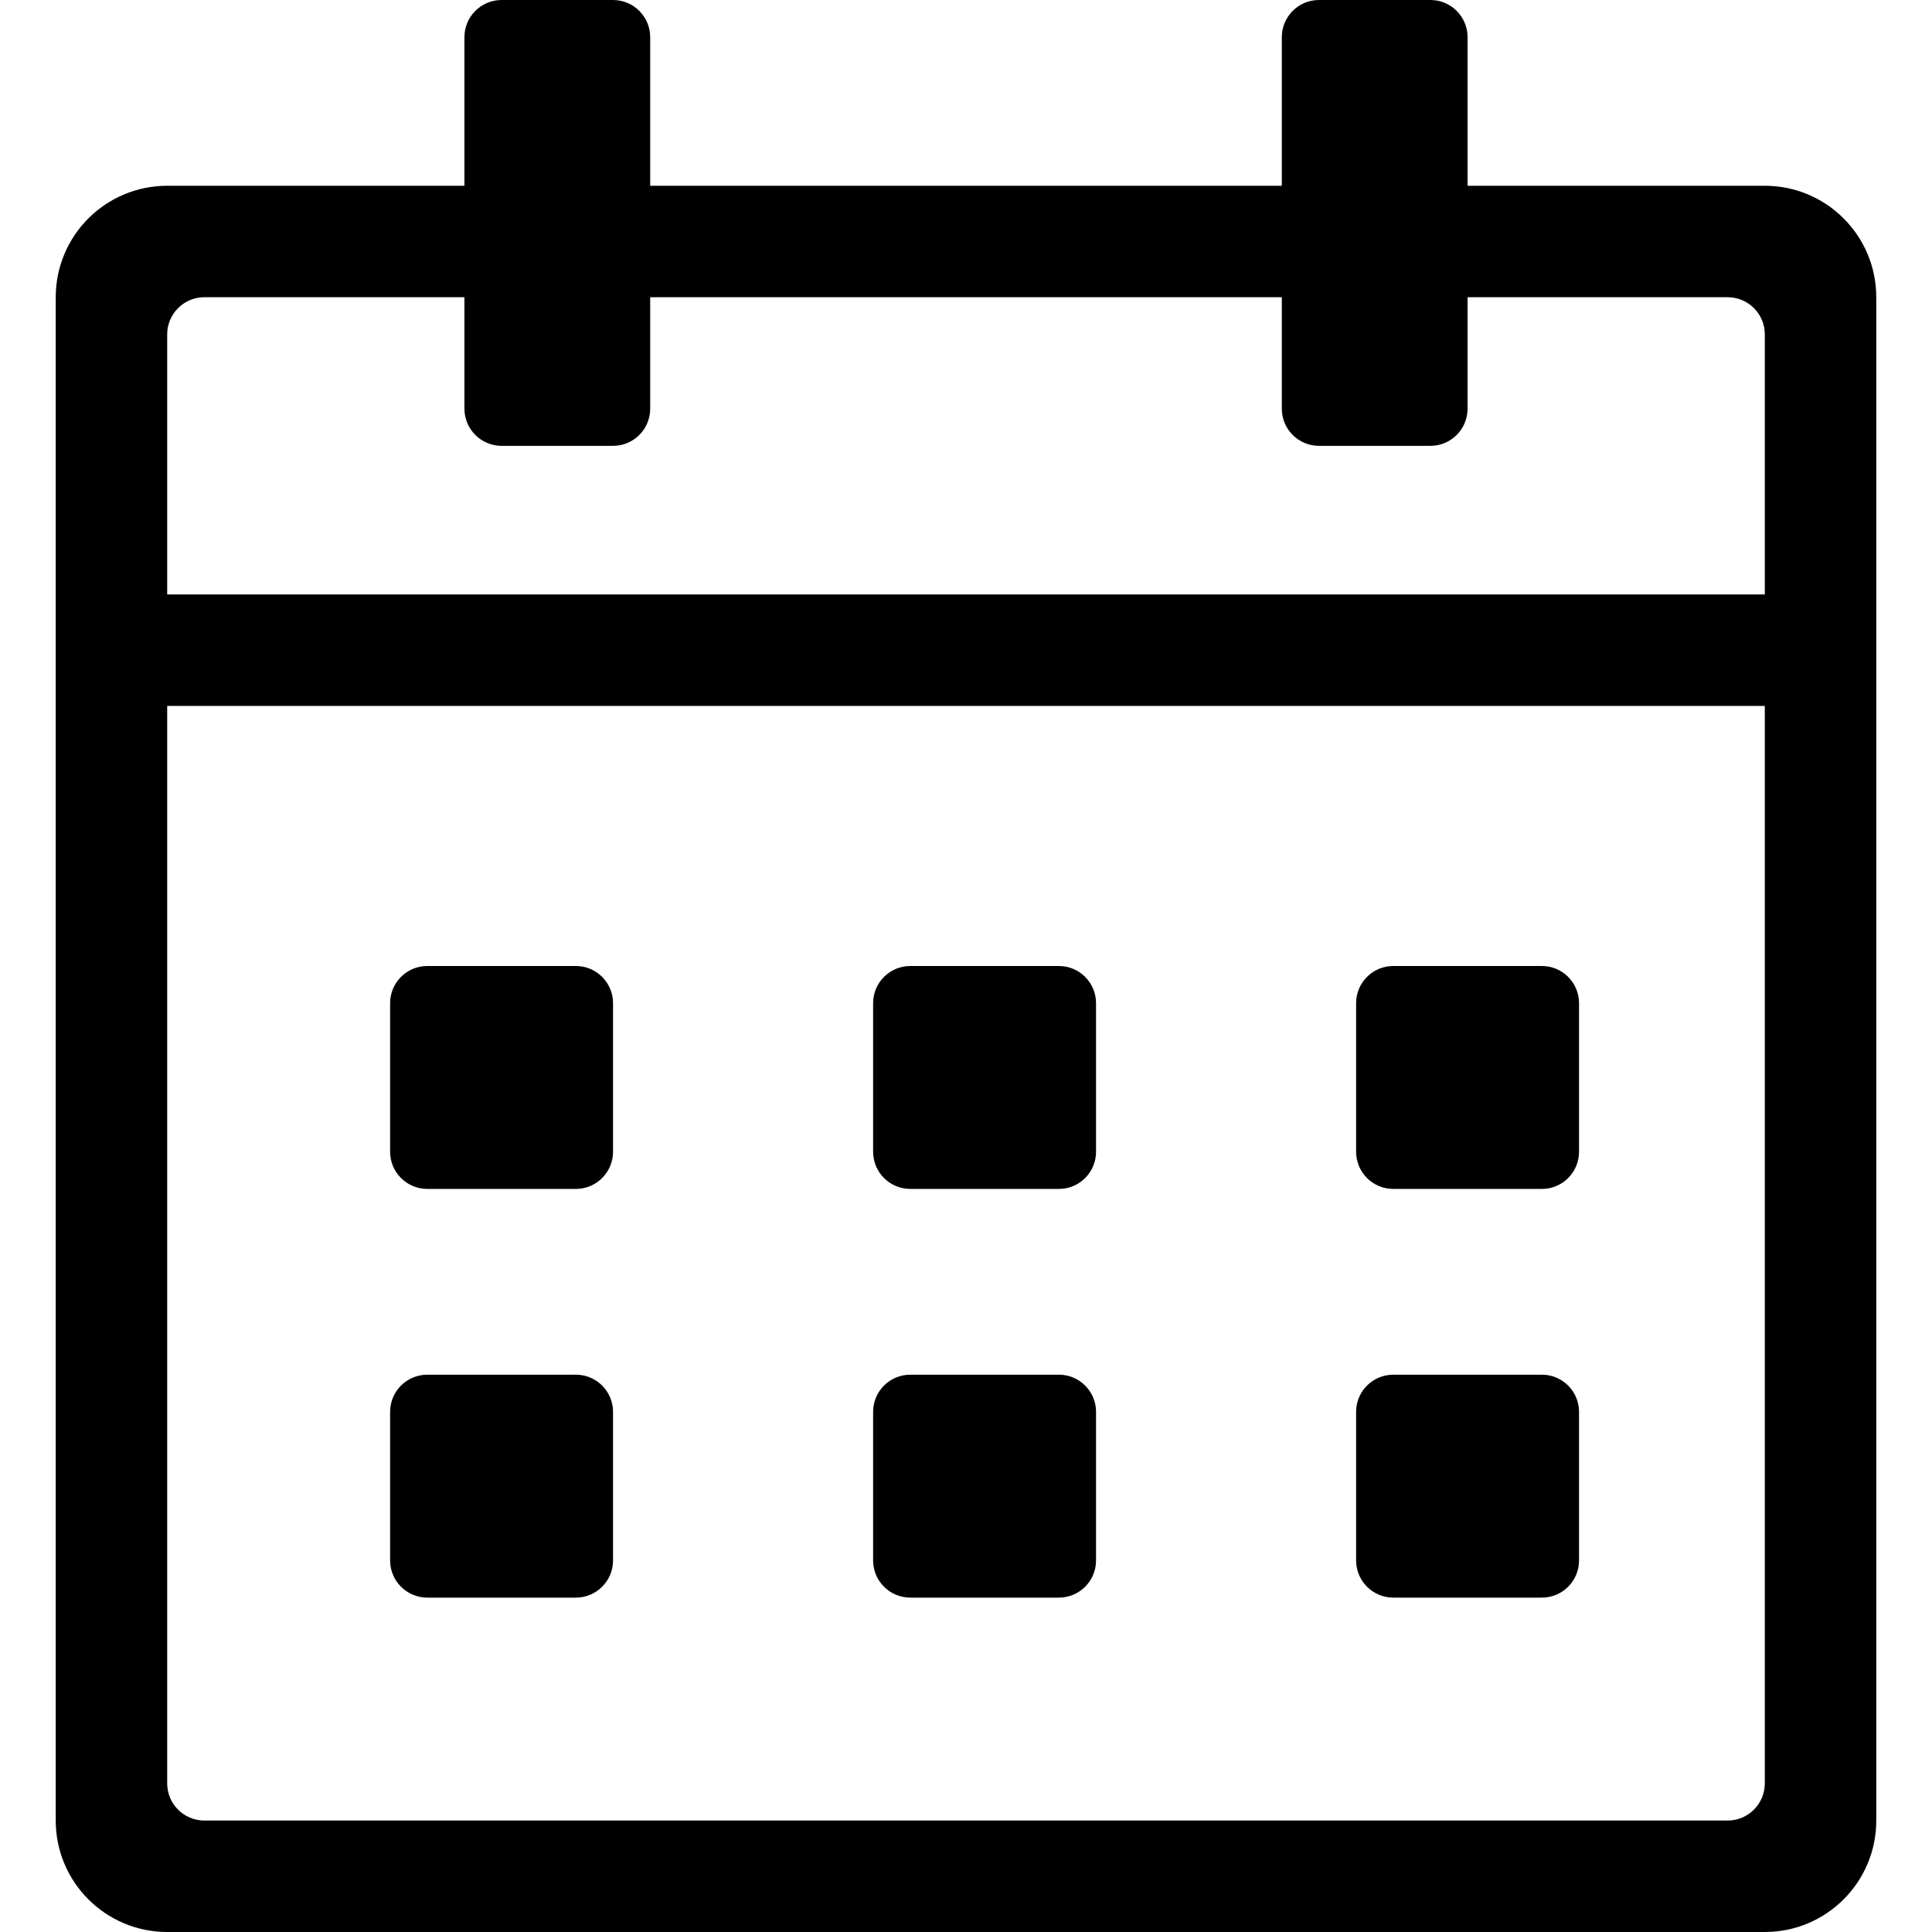
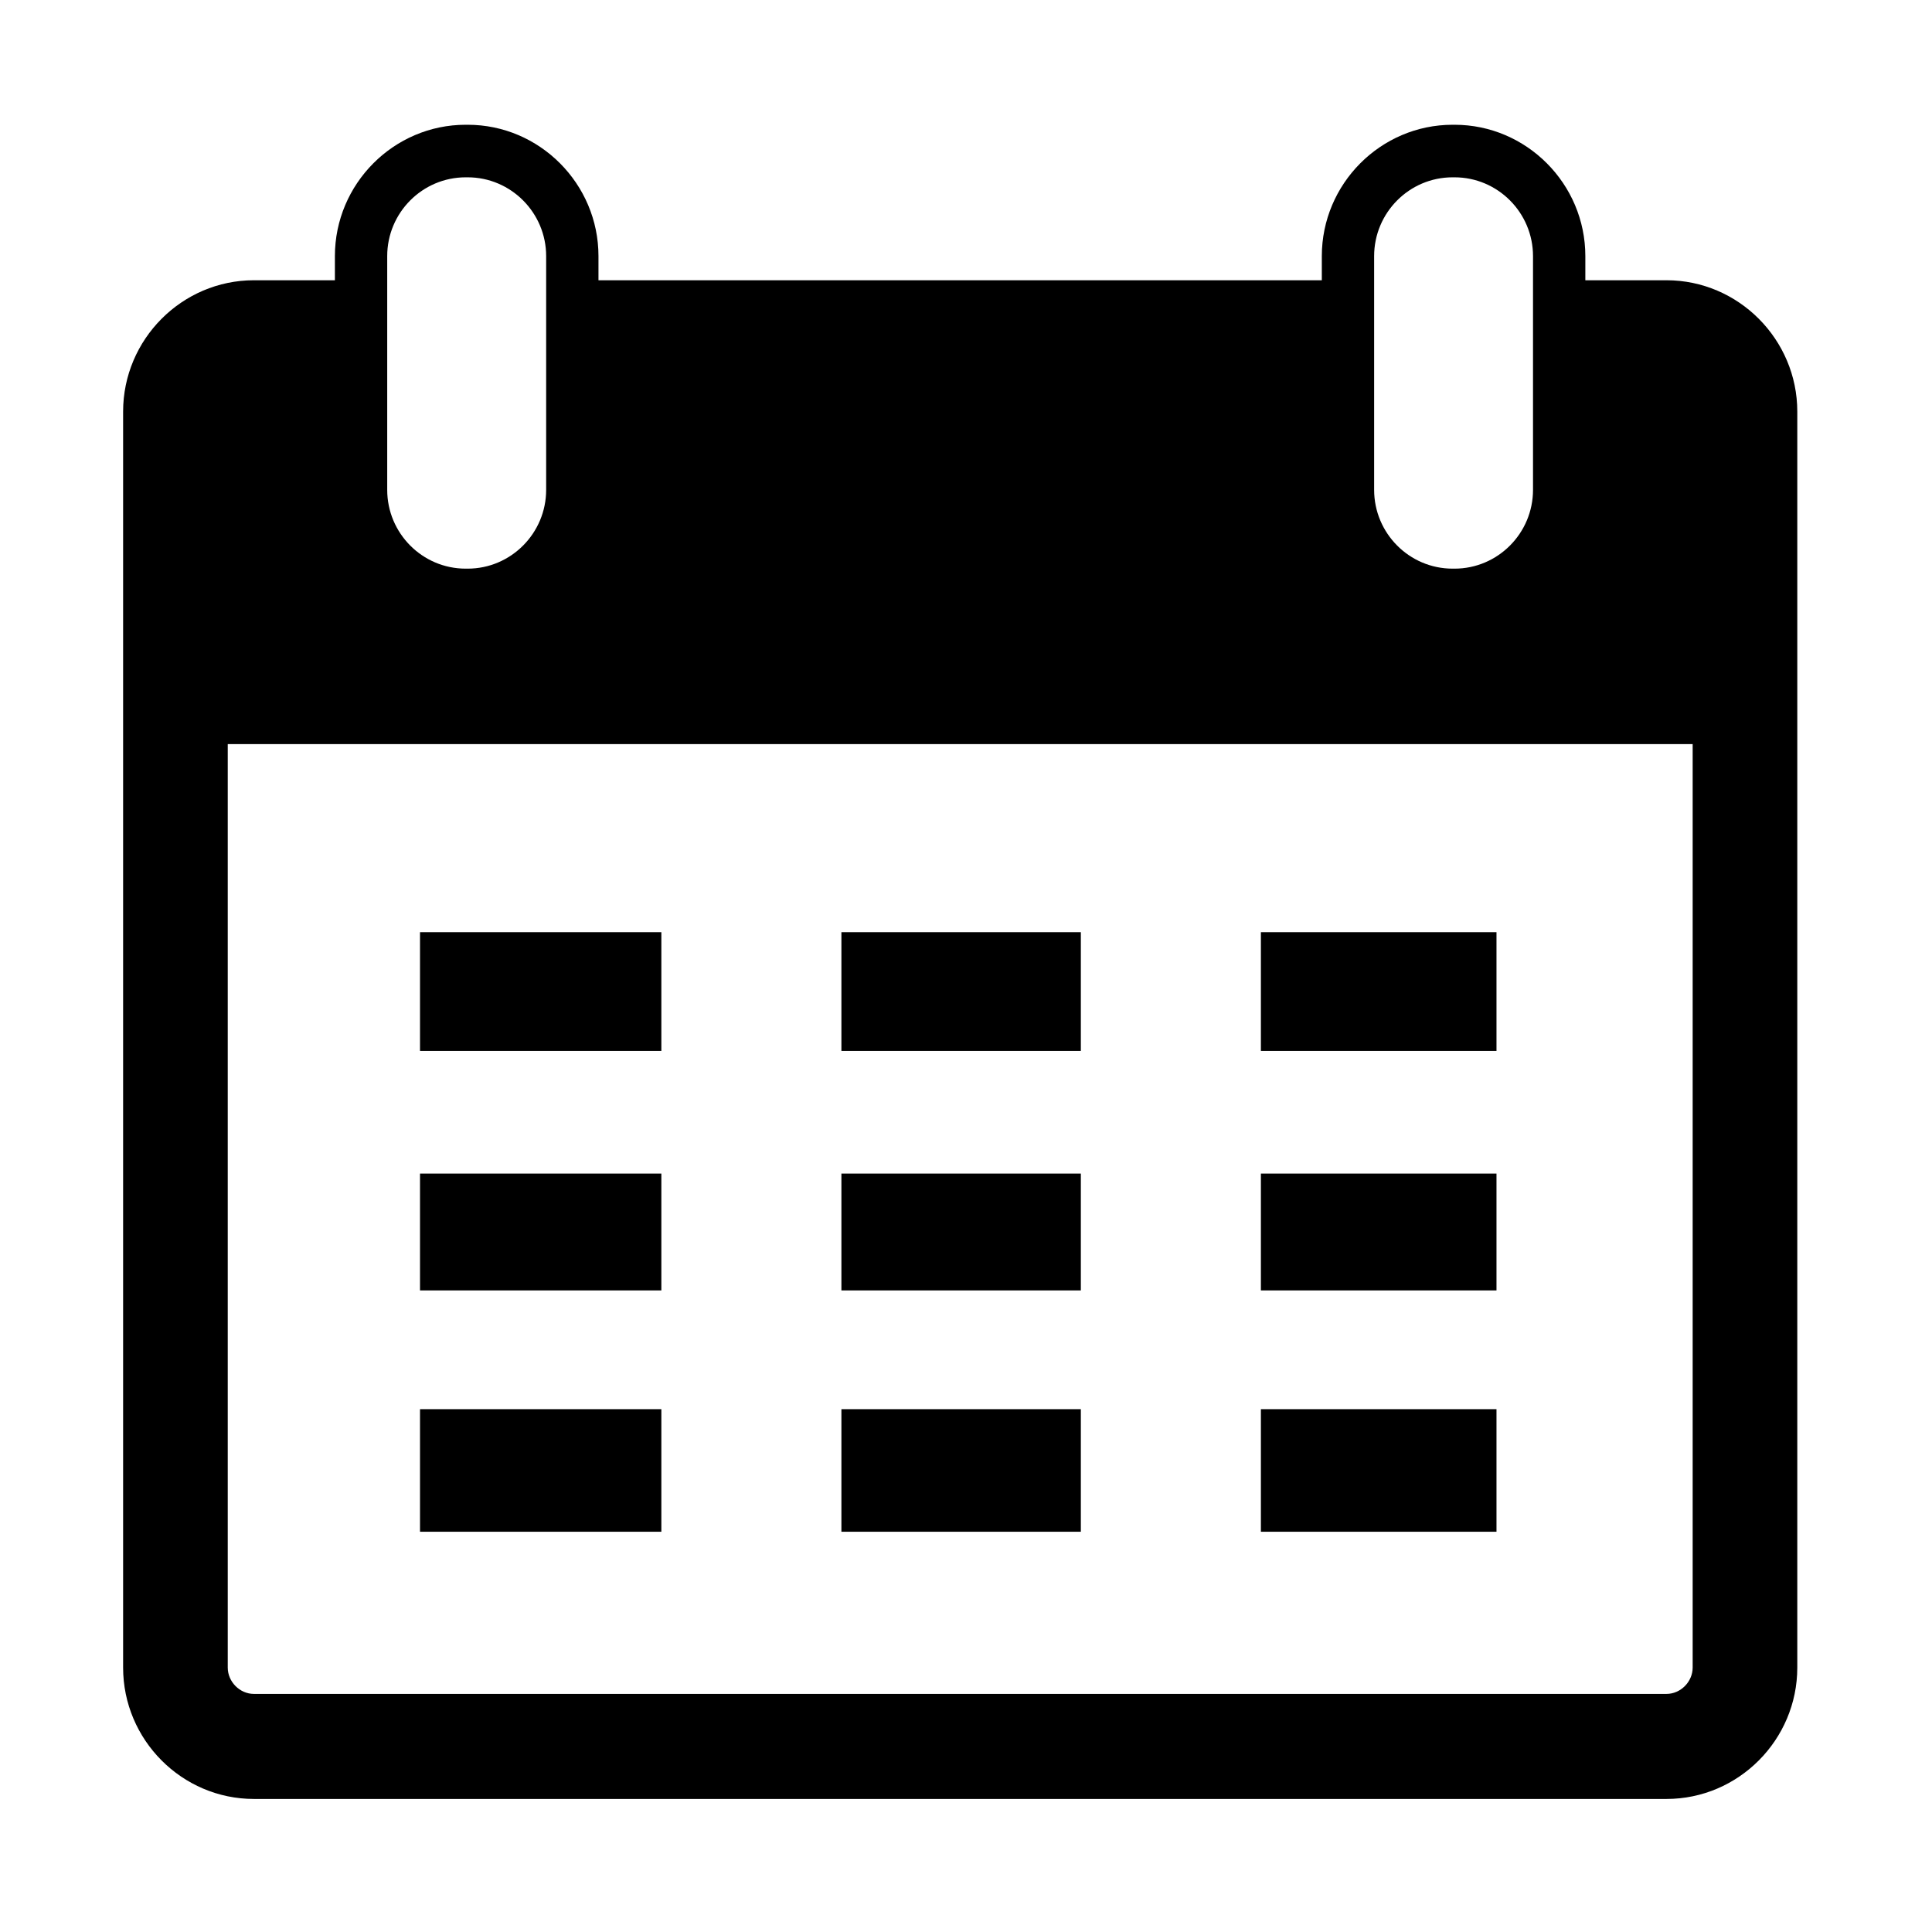
- <svg xmlns="http://www.w3.org/2000/svg" t="1670578398237" class="icon" viewBox="0 0 1024 1024" version="1.1" p-id="3585" width="200" height="200">
-   <path d="M935.385 1024H88.615c-32.63 0-59.077-26.447-59.077-59.077V157.54c0-32.63 26.447-59.077 59.077-59.077h157.539v-78.77C246.154 8.822 254.976 0 265.846 0h59.077c10.87 0 19.692 8.822 19.692 19.692v78.77h334.77v-78.77C679.385 8.822 688.207 0 699.077 0h59.077c10.87 0 19.692 8.822 19.692 19.692v78.77h157.539c32.63 0 59.077 26.446 59.077 59.076v807.385c0 32.63-26.447 59.077-59.077 59.077z m0-846.77c0-10.87-8.823-19.692-19.693-19.692H777.846v59.077c0 10.87-8.822 19.693-19.692 19.693h-59.077c-10.87 0-19.692-8.822-19.692-19.693v-59.077h-334.77v59.077c0 10.87-8.822 19.693-19.692 19.693h-59.077c-10.87 0-19.692-8.822-19.692-19.693v-59.077H108.308c-10.87 0-19.693 8.823-19.693 19.693v137.846h846.77V177.23z m0 196.924H88.615V945.23c0 10.87 8.823 19.692 19.693 19.692h807.384c10.87 0 19.693-8.822 19.693-19.692V374.154zM817.23 846.769h-78.77c-10.87 0-19.692-8.822-19.692-19.692v-78.77c0-10.87 8.822-19.692 19.693-19.692h78.769c10.87 0 19.692 8.823 19.692 19.693v78.769c0 10.87-8.822 19.692-19.692 19.692z m0-216.615h-78.77c-10.87 0-19.692-8.822-19.692-19.692v-78.77c0-10.87 8.822-19.692 19.693-19.692h78.769c10.87 0 19.692 8.822 19.692 19.692v78.77c0 10.87-8.822 19.692-19.692 19.692z m-256 216.615h-78.77c-10.87 0-19.692-8.822-19.692-19.692v-78.77c0-10.87 8.822-19.692 19.693-19.692h78.769c10.87 0 19.692 8.823 19.692 19.693v78.769c0 10.87-8.822 19.692-19.692 19.692z m0-216.615h-78.77c-10.87 0-19.692-8.822-19.692-19.692v-78.77c0-10.87 8.822-19.692 19.693-19.692h78.769c10.87 0 19.692 8.822 19.692 19.692v78.77c0 10.87-8.822 19.692-19.692 19.692z m-256 216.615h-78.77c-10.87 0-19.692-8.822-19.692-19.692v-78.77c0-10.87 8.822-19.692 19.693-19.692h78.769c10.87 0 19.692 8.823 19.692 19.693v78.769c0 10.87-8.822 19.692-19.692 19.692z m0-216.615h-78.77c-10.87 0-19.692-8.822-19.692-19.692v-78.77c0-10.87 8.822-19.692 19.693-19.692h78.769c10.87 0 19.692 8.822 19.692 19.692v78.77c0 10.87-8.822 19.692-19.692 19.692z" p-id="3586" />
+ <svg xmlns="http://www.w3.org/2000/svg" t="1649169338368" class="icon" viewBox="0 0 1024 1024" version="1.1" p-id="2967" width="200" height="200">
+   <path d="M883.279 148.539l-43.017 0 0-12.78c0-38.311-31.2-69.633-69.324-69.633l-1.024 0c-38.129 0-69.324 31.321-69.324 69.633l0 12.78L317.203 148.539l0-12.78c0-38.311-31.195-69.633-69.324-69.633l-1.055 0c-38.127 0-69.323 31.321-69.323 69.633l0 12.78-42.925 0c-38.127 0-69.324 31.351-69.324 69.609l0 665.702c0 38.31 31.195 69.633 69.324 69.633l748.702 0c38.127 0 69.323-31.323 69.323-69.633l0-665.702C952.601 179.89 921.406 148.539 883.279 148.539L883.279 148.539zM728.318 135.759c0-23.024 18.632-41.777 41.594-41.777l1.024 0c22.931 0 41.593 18.753 41.593 41.777L812.53 259.616c0 23.024-18.662 41.779-41.593 41.779l-1.024 0c-22.962 0-41.594-18.754-41.594-41.779L728.318 135.759 728.318 135.759zM205.231 135.759c0-23.024 18.632-41.777 41.599-41.777l1.049 0c22.904 0 41.594 18.753 41.594 41.777L289.473 259.616c0 23.024-18.692 41.779-41.594 41.779l-1.049 0c-22.967 0-41.599-18.754-41.599-41.779L205.231 135.759 205.231 135.759zM883.279 897.808l-748.702 0c-7.519 0-13.865-6.468-13.865-13.958L120.712 394.394l776.434 0 0 489.456C897.144 891.339 890.798 897.808 883.279 897.808L883.279 897.808zM222.615 494.084l127.918 0 0 62.951L222.615 557.035 222.615 494.084 222.615 494.084zM445.963 494.084l126.906 0 0 62.951L445.963 557.035 445.963 494.084 445.963 494.084zM668.299 494.084l124.873 0 0 62.951L668.299 557.035 668.299 494.084 668.299 494.084zM222.615 622.01l127.918 0 0 61.927L222.615 683.937 222.615 622.01 222.615 622.01zM445.963 622.01l126.906 0 0 61.927L445.963 683.937 445.963 622.01 445.963 622.01zM668.299 622.01l124.873 0 0 61.927L668.299 683.937 668.299 622.01 668.299 622.01zM222.615 746.885l127.918 0 0 64.973L222.615 811.857 222.615 746.885 222.615 746.885zM445.963 746.885l126.906 0 0 64.973L445.963 811.857 445.963 746.885 445.963 746.885zM668.299 746.885l124.873 0 0 64.973L668.299 811.857 668.299 746.885 668.299 746.885zM668.299 746.885" p-id="2968" />
</svg>
